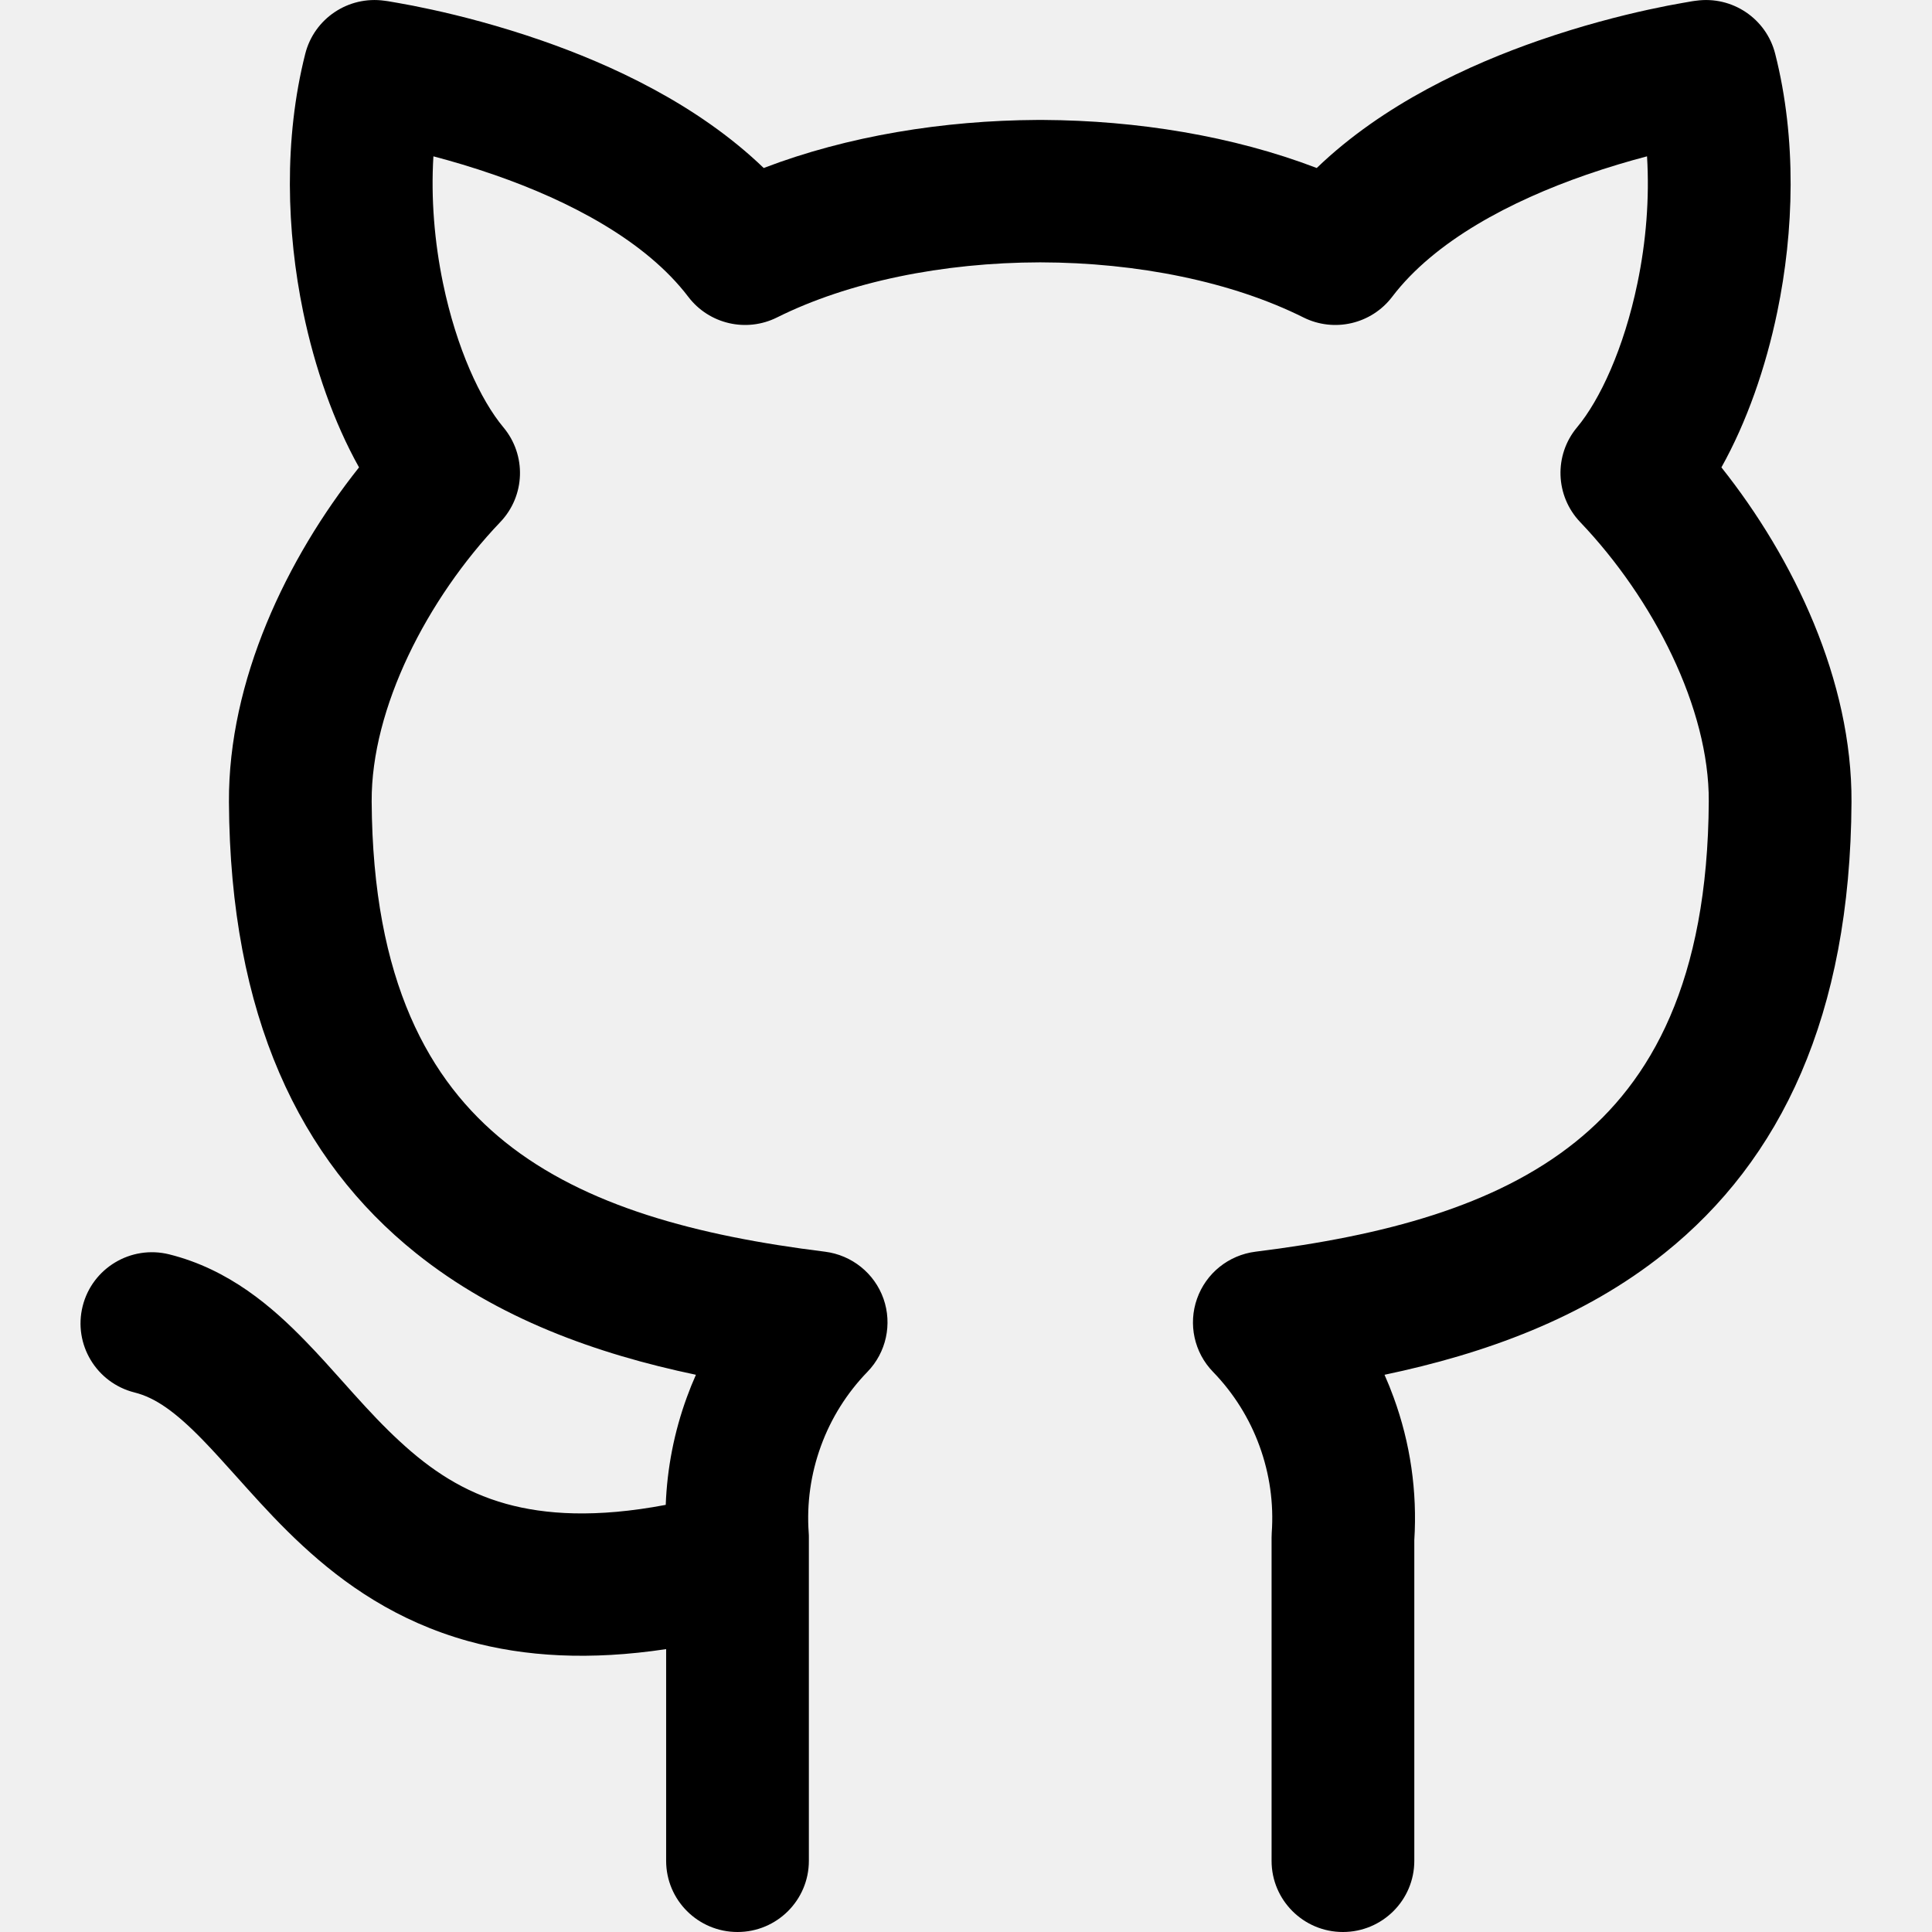
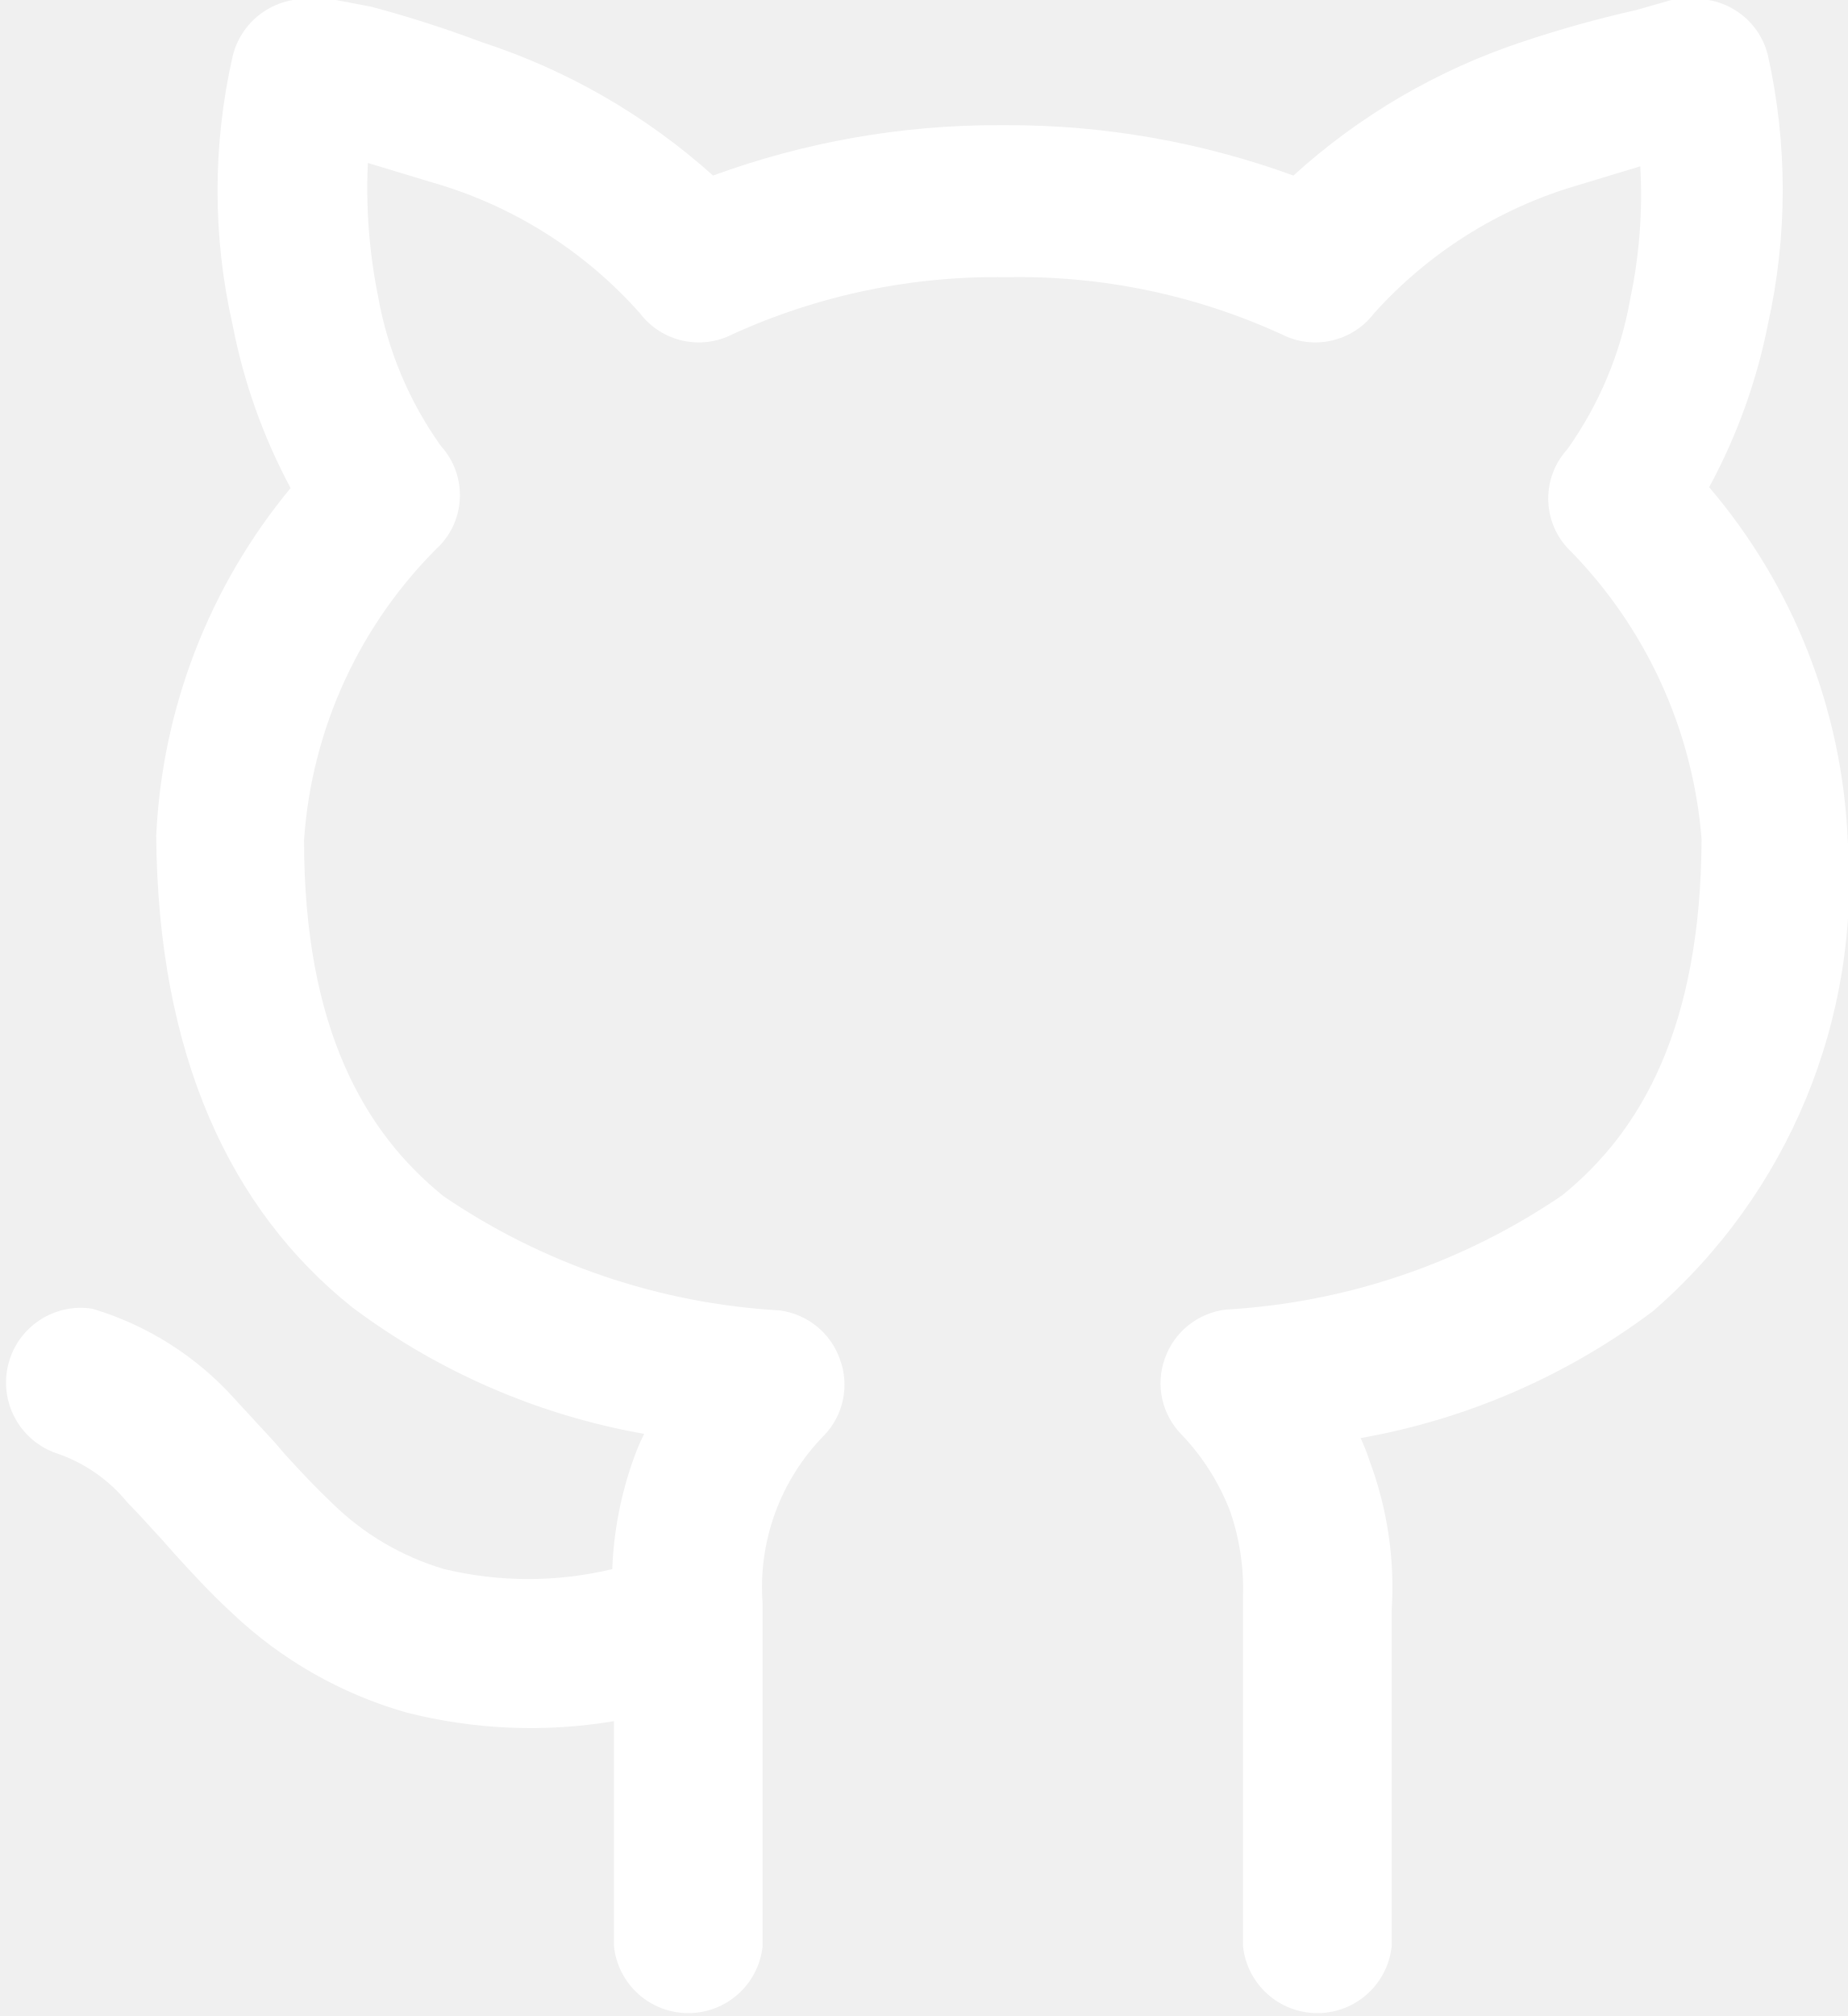
- <svg xmlns="http://www.w3.org/2000/svg" width="24" height="24" viewBox="0 0 24 24" fill="none">
-   <path fill-rule="evenodd" clip-rule="evenodd" d="M4.776 0.009L4.778 0.009L4.781 0.01L4.792 0.011L4.826 0.016C4.855 0.021 4.896 0.028 4.947 0.037C5.048 0.054 5.192 0.082 5.367 0.12C5.716 0.196 6.198 0.319 6.728 0.503C7.58 0.799 8.658 1.289 9.487 2.087C10.53 1.688 11.721 1.496 12.888 1.49L12.903 1.49L12.922 1.49L12.941 1.49L12.956 1.49C14.123 1.496 15.314 1.688 16.357 2.087C17.186 1.289 18.264 0.799 19.116 0.503C19.646 0.319 20.128 0.196 20.477 0.12C20.652 0.082 20.796 0.054 20.898 0.037C20.948 0.028 20.989 0.021 21.018 0.016L21.052 0.011L21.063 0.01L21.066 0.009L21.069 0.009C21.517 -0.054 21.941 0.23 22.052 0.668C22.322 1.732 22.285 2.875 22.078 3.874C21.934 4.57 21.697 5.246 21.384 5.806C22.284 6.938 23.008 8.456 23 9.963C22.986 12.619 22.12 14.411 20.679 15.566C19.668 16.377 18.438 16.818 17.199 17.078C17.24 17.17 17.278 17.264 17.312 17.358C17.52 17.926 17.607 18.529 17.569 19.132V23.116C17.569 23.604 17.172 24 16.682 24C16.193 24 15.796 23.604 15.796 23.116V19.102C15.796 19.082 15.797 19.061 15.798 19.04C15.824 18.675 15.772 18.308 15.646 17.963C15.521 17.619 15.324 17.305 15.068 17.041C14.835 16.801 14.758 16.449 14.87 16.133C14.982 15.816 15.263 15.591 15.596 15.549C17.187 15.352 18.576 14.983 19.568 14.188C20.509 13.434 21.215 12.195 21.227 9.954C21.233 8.799 20.54 7.44 19.629 6.485C19.319 6.159 19.302 5.653 19.591 5.308C19.873 4.971 20.173 4.329 20.341 3.517C20.448 3.004 20.492 2.463 20.46 1.942C20.232 2.002 19.973 2.078 19.7 2.173C18.77 2.496 17.823 2.991 17.294 3.687C17.036 4.026 16.573 4.134 16.191 3.943C15.308 3.502 14.135 3.261 12.922 3.259C11.709 3.261 10.537 3.502 9.653 3.943C9.271 4.134 8.808 4.026 8.55 3.687C8.021 2.991 7.074 2.496 6.144 2.173C5.871 2.078 5.612 2.002 5.384 1.942C5.352 2.463 5.397 3.004 5.503 3.517C5.671 4.329 5.971 4.971 6.253 5.308C6.542 5.653 6.526 6.159 6.215 6.485C5.304 7.44 4.611 8.799 4.617 9.954C4.629 12.195 5.336 13.434 6.276 14.188C7.268 14.983 8.658 15.352 10.248 15.549C10.581 15.591 10.863 15.816 10.975 16.133C11.086 16.449 11.009 16.801 10.776 17.041C10.52 17.305 10.323 17.619 10.198 17.963C10.072 18.308 10.02 18.675 10.046 19.04C10.048 19.061 10.048 19.082 10.048 19.102V23.116C10.048 23.604 9.651 24 9.162 24C8.672 24 8.275 23.604 8.275 23.116V20.486C7.331 20.628 6.522 20.582 5.815 20.386C4.931 20.14 4.278 19.681 3.759 19.201C3.503 18.965 3.277 18.72 3.076 18.497C3.024 18.44 2.975 18.384 2.927 18.331C2.783 18.171 2.655 18.028 2.523 17.892C2.174 17.532 1.924 17.361 1.672 17.298C1.197 17.179 0.908 16.699 1.027 16.225C1.146 15.752 1.627 15.464 2.102 15.582C2.847 15.768 3.384 16.236 3.797 16.662C3.957 16.826 4.117 17.005 4.266 17.172C4.31 17.221 4.353 17.269 4.394 17.315C4.586 17.528 4.769 17.724 4.965 17.904C5.347 18.258 5.759 18.535 6.29 18.682C6.767 18.814 7.399 18.859 8.27 18.694C8.287 18.239 8.375 17.788 8.532 17.358C8.566 17.264 8.604 17.17 8.645 17.078C7.406 16.818 6.177 16.377 5.166 15.566C3.725 14.411 2.858 12.619 2.844 9.963C2.836 8.456 3.56 6.938 4.46 5.806C4.147 5.246 3.91 4.57 3.766 3.874C3.56 2.875 3.523 1.732 3.792 0.668C3.903 0.23 4.327 -0.054 4.776 0.009Z" fill="black" />
+ <svg xmlns="http://www.w3.org/2000/svg" id="Layer_1" data-name="Layer 1" viewBox="0 0 22 24">
+   <defs>
+     <style>.cls-1{fill:#fff;fill-rule:evenodd;}</style>
+   </defs>
+   <path class="cls-1" d="M4.78,0h0L5,0l.42.08A13.74,13.74,0,0,1,6.73.5,7.69,7.69,0,0,1,9.49,2.09a9.85,9.85,0,0,1,3.4-.6H13a9.93,9.93,0,0,1,3.4.6A7.61,7.61,0,0,1,19.12.5,13.74,13.74,0,0,1,20.48.12L20.9,0,21,0h.05a.88.88,0,0,1,1,.66,7.36,7.36,0,0,1,0,3.2,6.87,6.87,0,0,1-.7,1.94A6.92,6.92,0,0,1,23,10a6.78,6.78,0,0,1-2.32,5.61,8.16,8.16,0,0,1-3.48,1.51,2.33,2.33,0,0,1,.11.28,4.29,4.29,0,0,1,.26,1.77v4a.89.89,0,0,1-1.77,0V19A2.83,2.83,0,0,0,15.65,18a2.76,2.76,0,0,0-.58-.92.87.87,0,0,1-.2-.91.88.88,0,0,1,.73-.58,7.91,7.91,0,0,0,4-1.36c.94-.76,1.65-2,1.66-4.24a5.53,5.53,0,0,0-1.6-3.47.87.87,0,0,1,0-1.17,4.39,4.39,0,0,0,.75-1.79,6,6,0,0,0,.12-1.58l-.76.23a5.23,5.23,0,0,0-2.41,1.52.88.88,0,0,1-1.1.25,7.51,7.51,0,0,0-3.27-.68,7.57,7.57,0,0,0-3.27.68.88.88,0,0,1-1.1-.25A5.23,5.23,0,0,0,6.14,2.17l-.76-.23A6.48,6.48,0,0,0,5.5,3.52a4.39,4.39,0,0,0,.75,1.79.87.87,0,0,1,0,1.17A5.43,5.43,0,0,0,4.62,10c0,2.24.72,3.48,1.66,4.24a7.91,7.91,0,0,0,4,1.36.88.88,0,0,1,.72.58.87.87,0,0,1-.19.91,2.58,2.58,0,0,0-.73,2v4.08a.89.89,0,0,1-1.77,0V20.49a6,6,0,0,1-2.46-.1A5,5,0,0,1,3.76,19.2c-.26-.24-.48-.48-.68-.7l-.15-.17c-.15-.16-.27-.3-.41-.44a1.86,1.86,0,0,0-.85-.59.89.89,0,0,1,.43-1.72,3.7,3.7,0,0,1,1.7,1.08l.47.51.12.14c.2.22.38.41.57.59a3.19,3.19,0,0,0,1.33.78,4.29,4.29,0,0,0,2,0,4.36,4.36,0,0,1,.26-1.33,2.36,2.36,0,0,1,.12-.28,8.16,8.16,0,0,1-3.48-1.51c-1.45-1.16-2.31-3-2.33-5.61A7,7,0,0,1,4.46,5.81a6.86,6.86,0,0,1-.69-1.94,7.21,7.21,0,0,1,0-3.2A.89.89,0,0,1,4.78,0Z" transform="translate(-1 0)" />
</svg>
